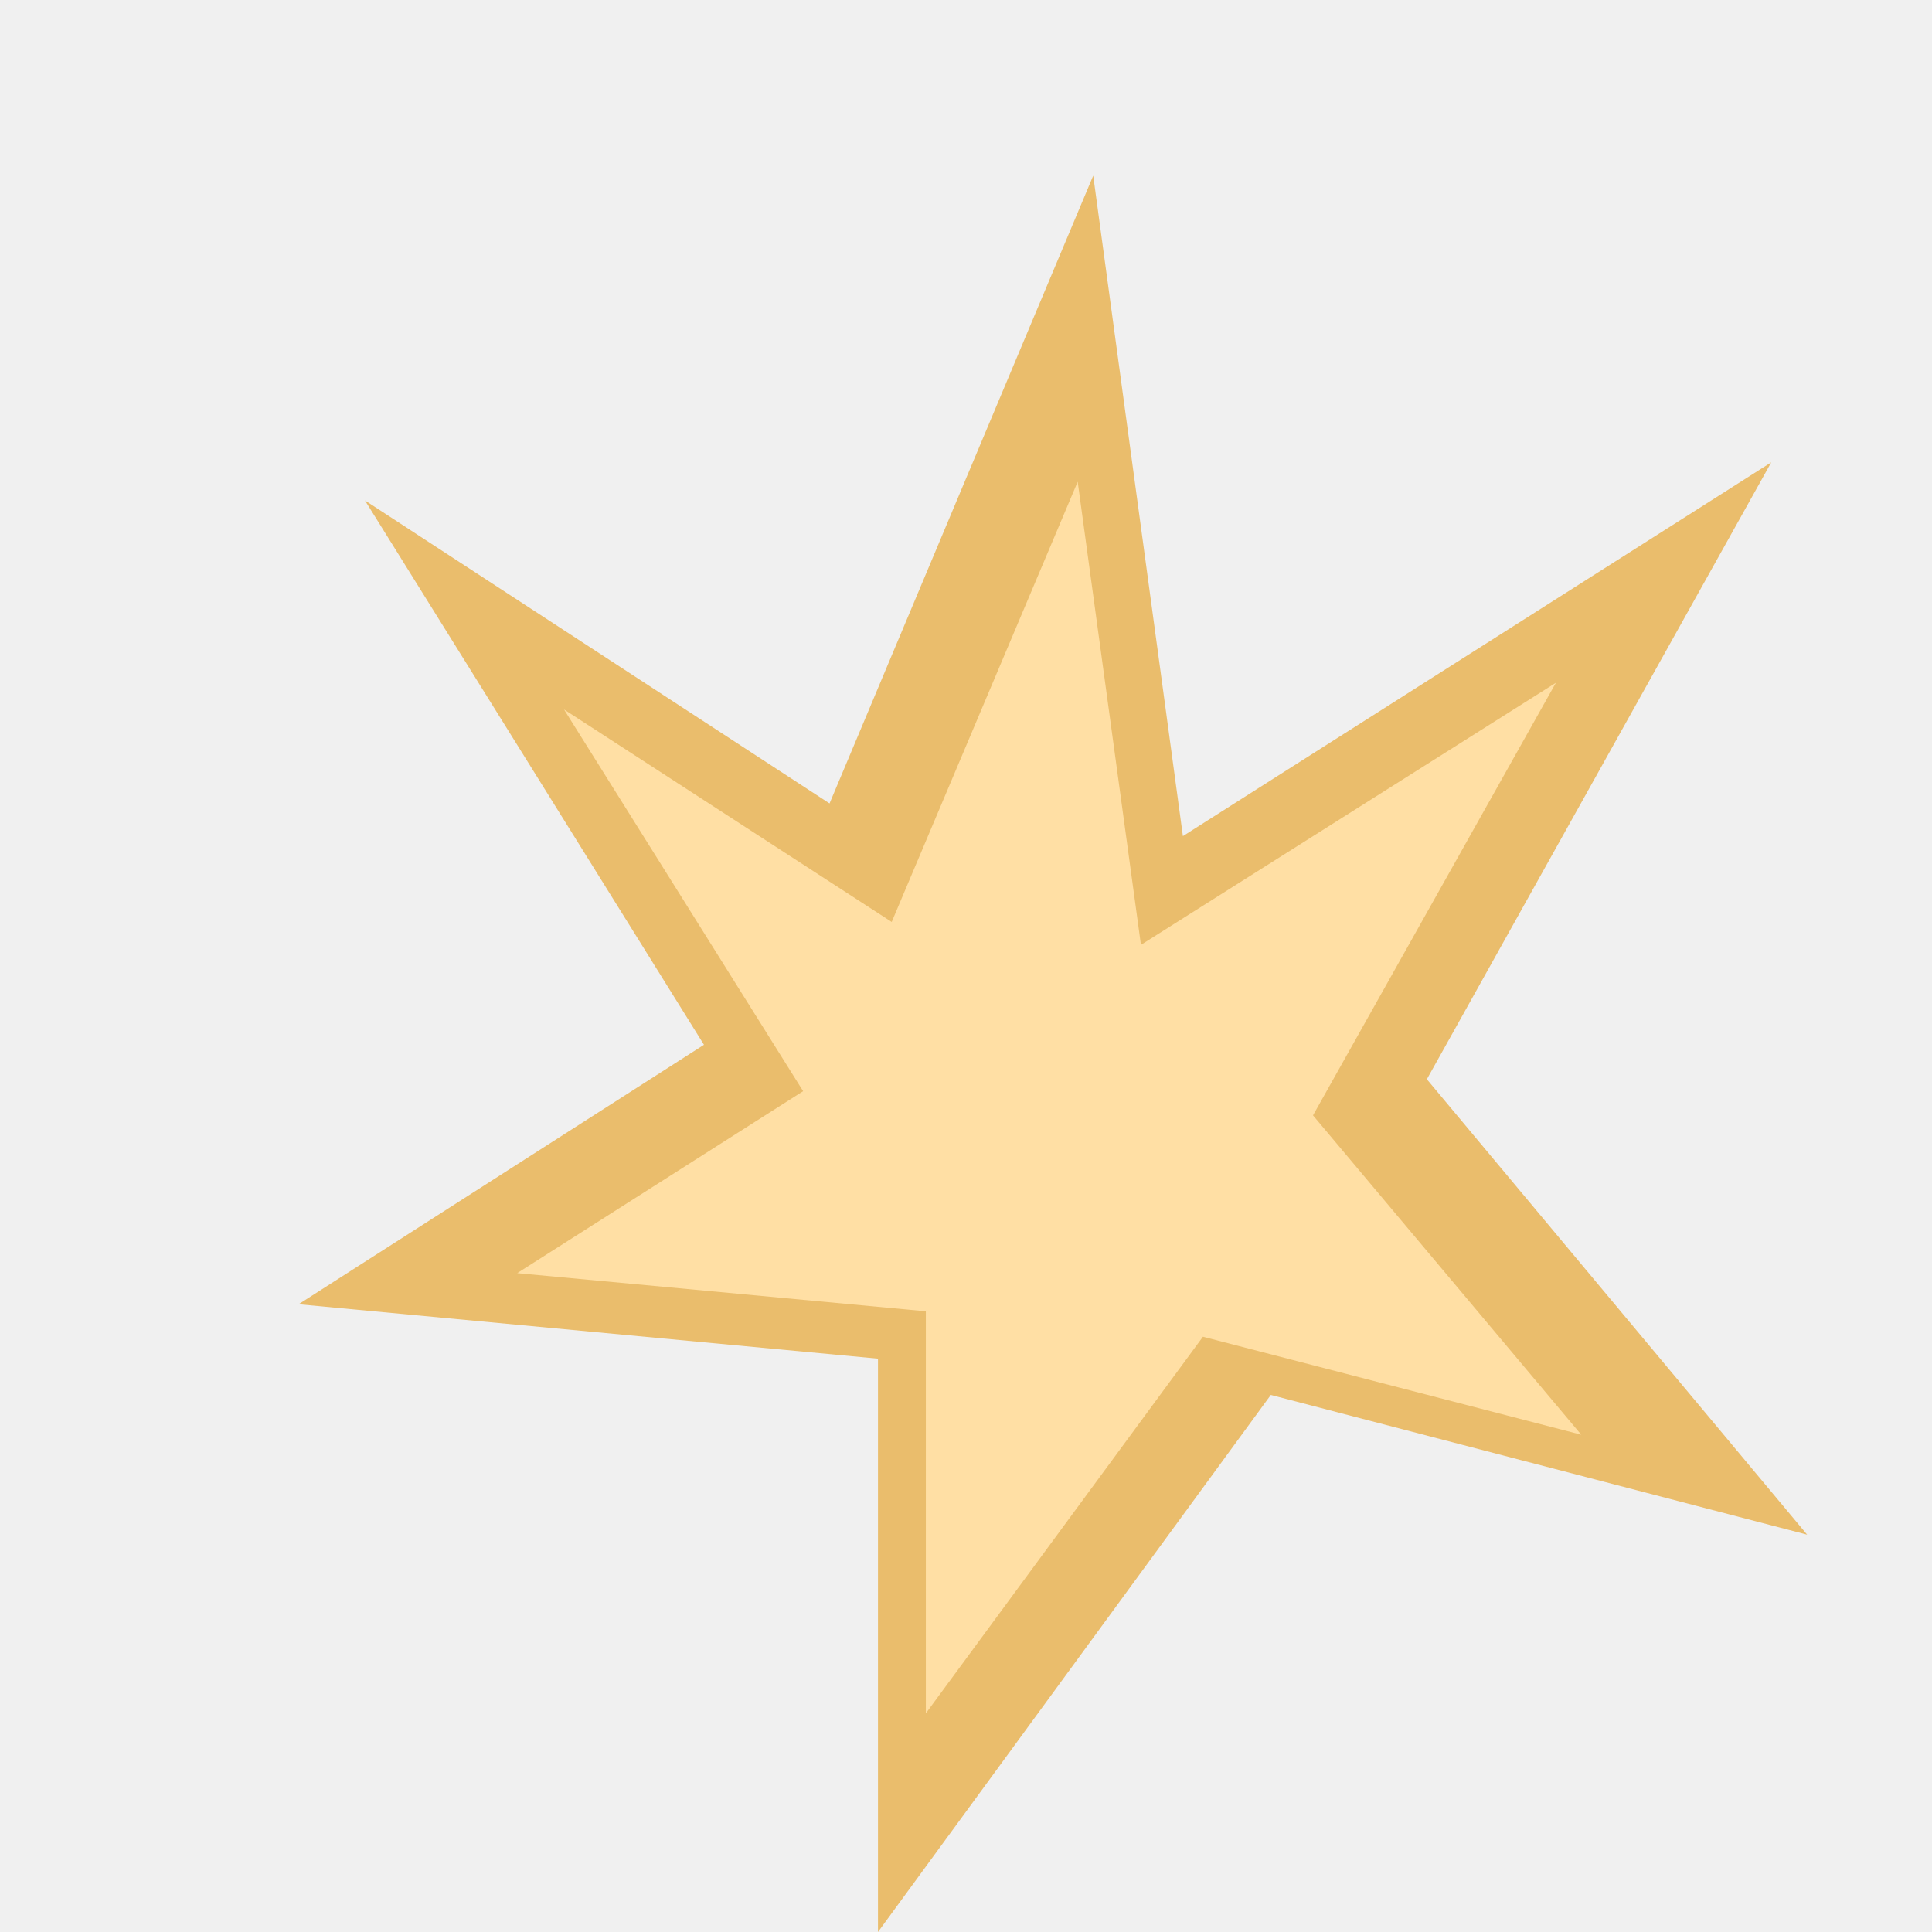
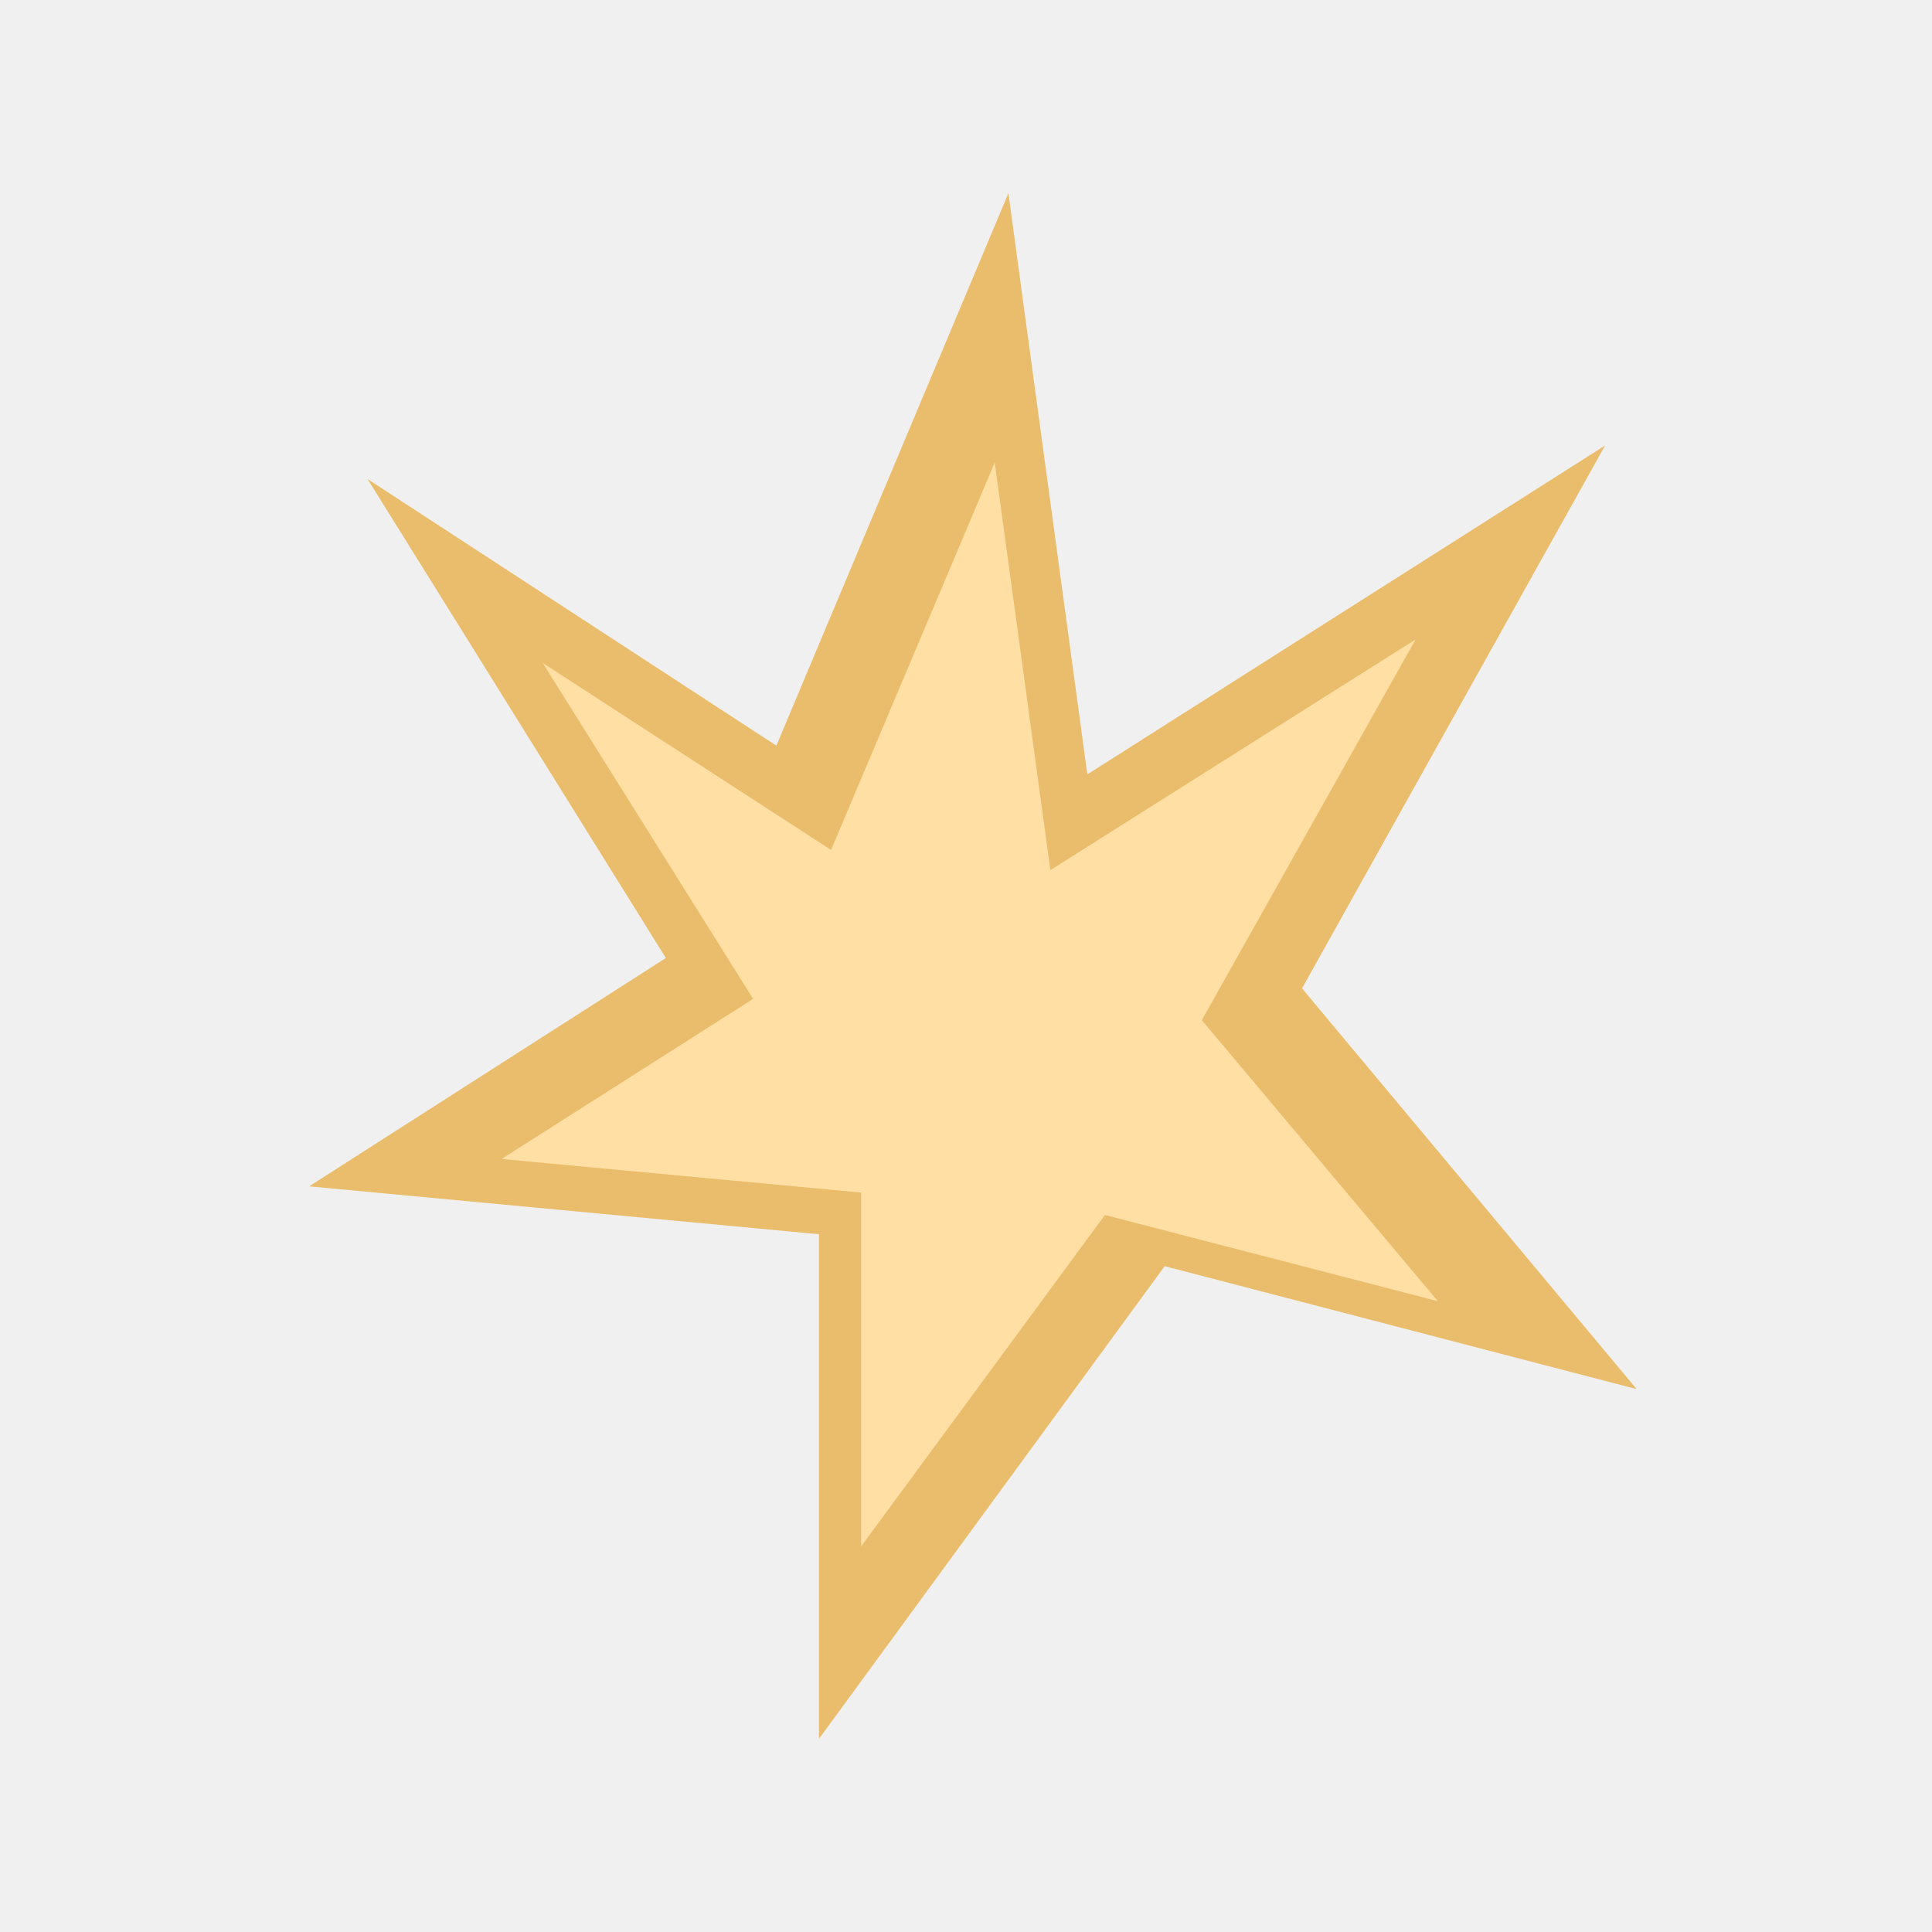
<svg xmlns="http://www.w3.org/2000/svg" width="100" height="100" viewBox="0 0 100 100" fill="none">
-   <g clip-path="url(#clip0_3647_3447)">
-     <path d="M56.585 9.092L42.937 41.586L18.889 25.902L36.437 54.077L15.454 67.507L45.444 70.324V100.001L65.777 72.202L93.538 79.434L73.854 55.861L91.681 23.93L61.227 43.277L56.585 9.092Z" fill="#EABD6C" />
-     <path d="M55.781 24.934L46.154 47.72L29.194 36.722L41.57 56.479L26.77 65.897L47.922 67.872V88.683L62.264 69.189L81.844 74.26L67.961 57.73L80.534 35.339L59.055 48.906L55.781 24.934Z" fill="#FFDFA4" />
-   </g>
-   <defs>
-     <clipPath id="clip0_3647_3447">
-       <rect width="100" height="100" fill="white" />
-     </clipPath>
-   </defs>
+   <path d="M52.195 10L40.185 38.595L19.023 24.793L34.465 49.587L16 61.405L42.391 63.884V90L60.284 65.537L84.714 71.901L67.392 51.157L83.08 23.058L56.28 40.083L52.195 10Z" fill="#EABD6C" />
+   <path d="M51.487 23.941L43.016 43.993L28.09 34.315L38.982 51.701L25.958 59.989L44.572 61.727V80.041L57.192 62.887L74.423 67.349L62.206 52.803L73.27 33.098L54.368 45.037L51.487 23.941Z" fill="#FFDFA4" />
</svg>
